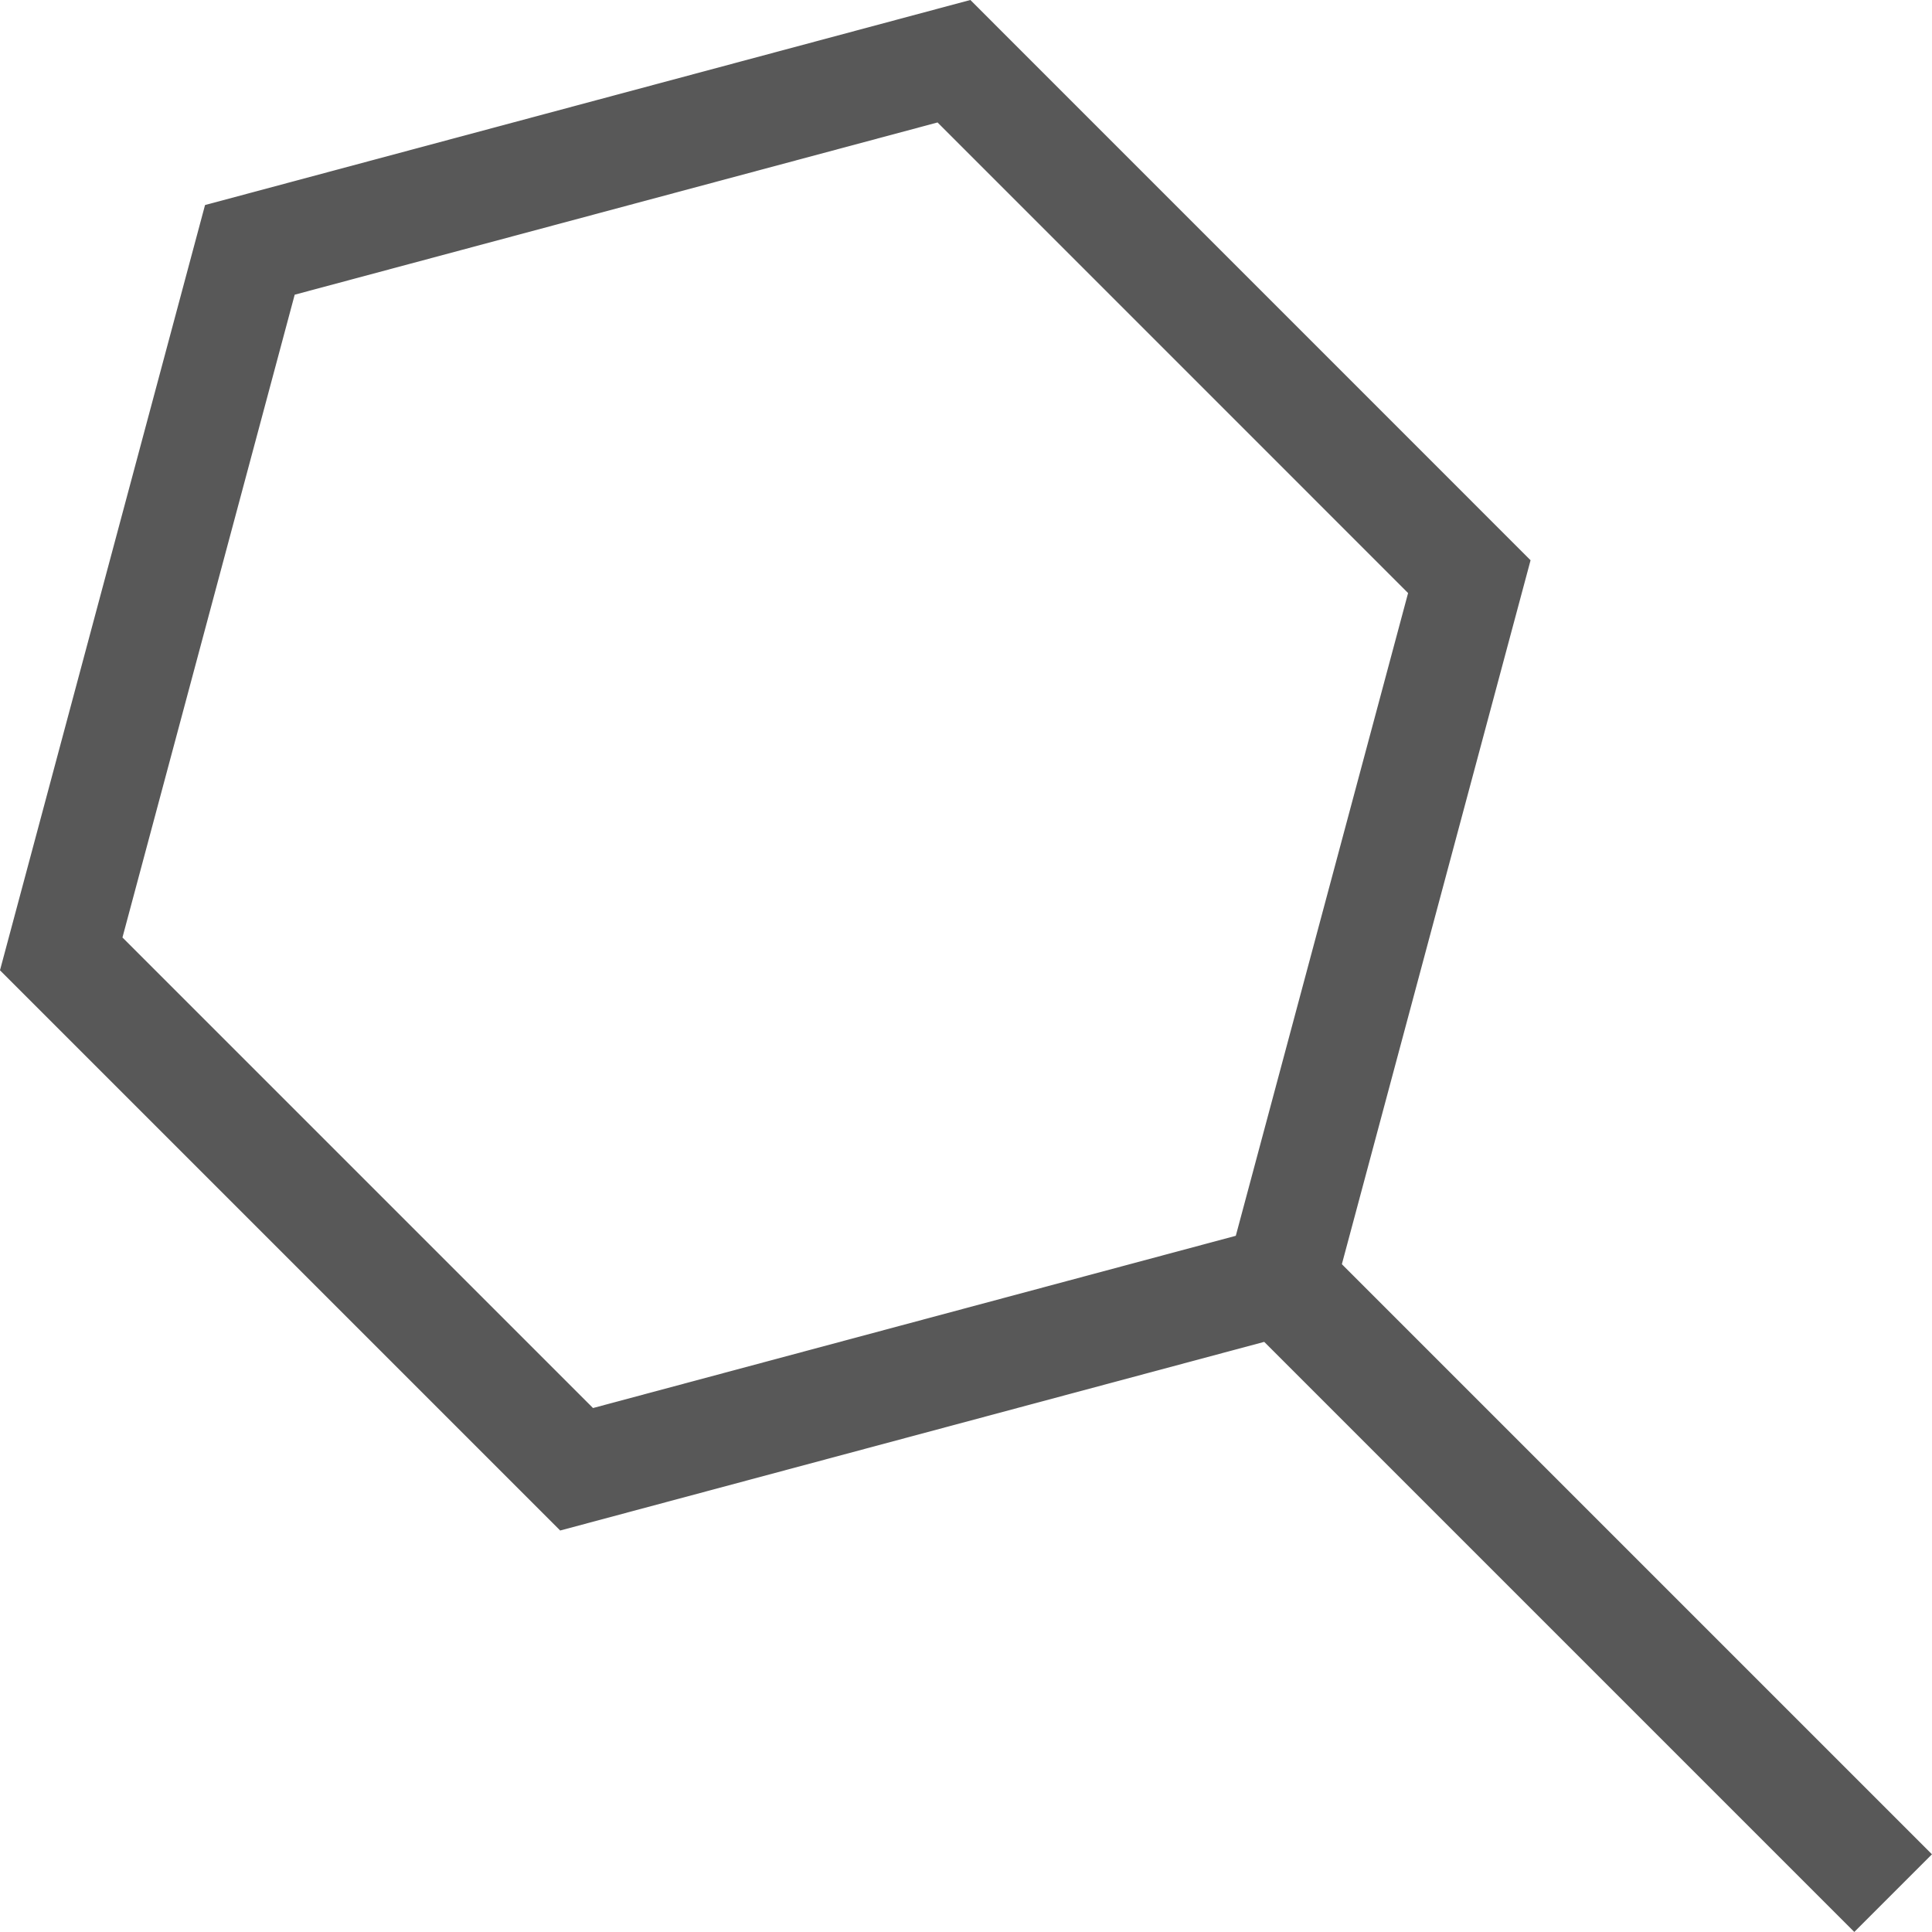
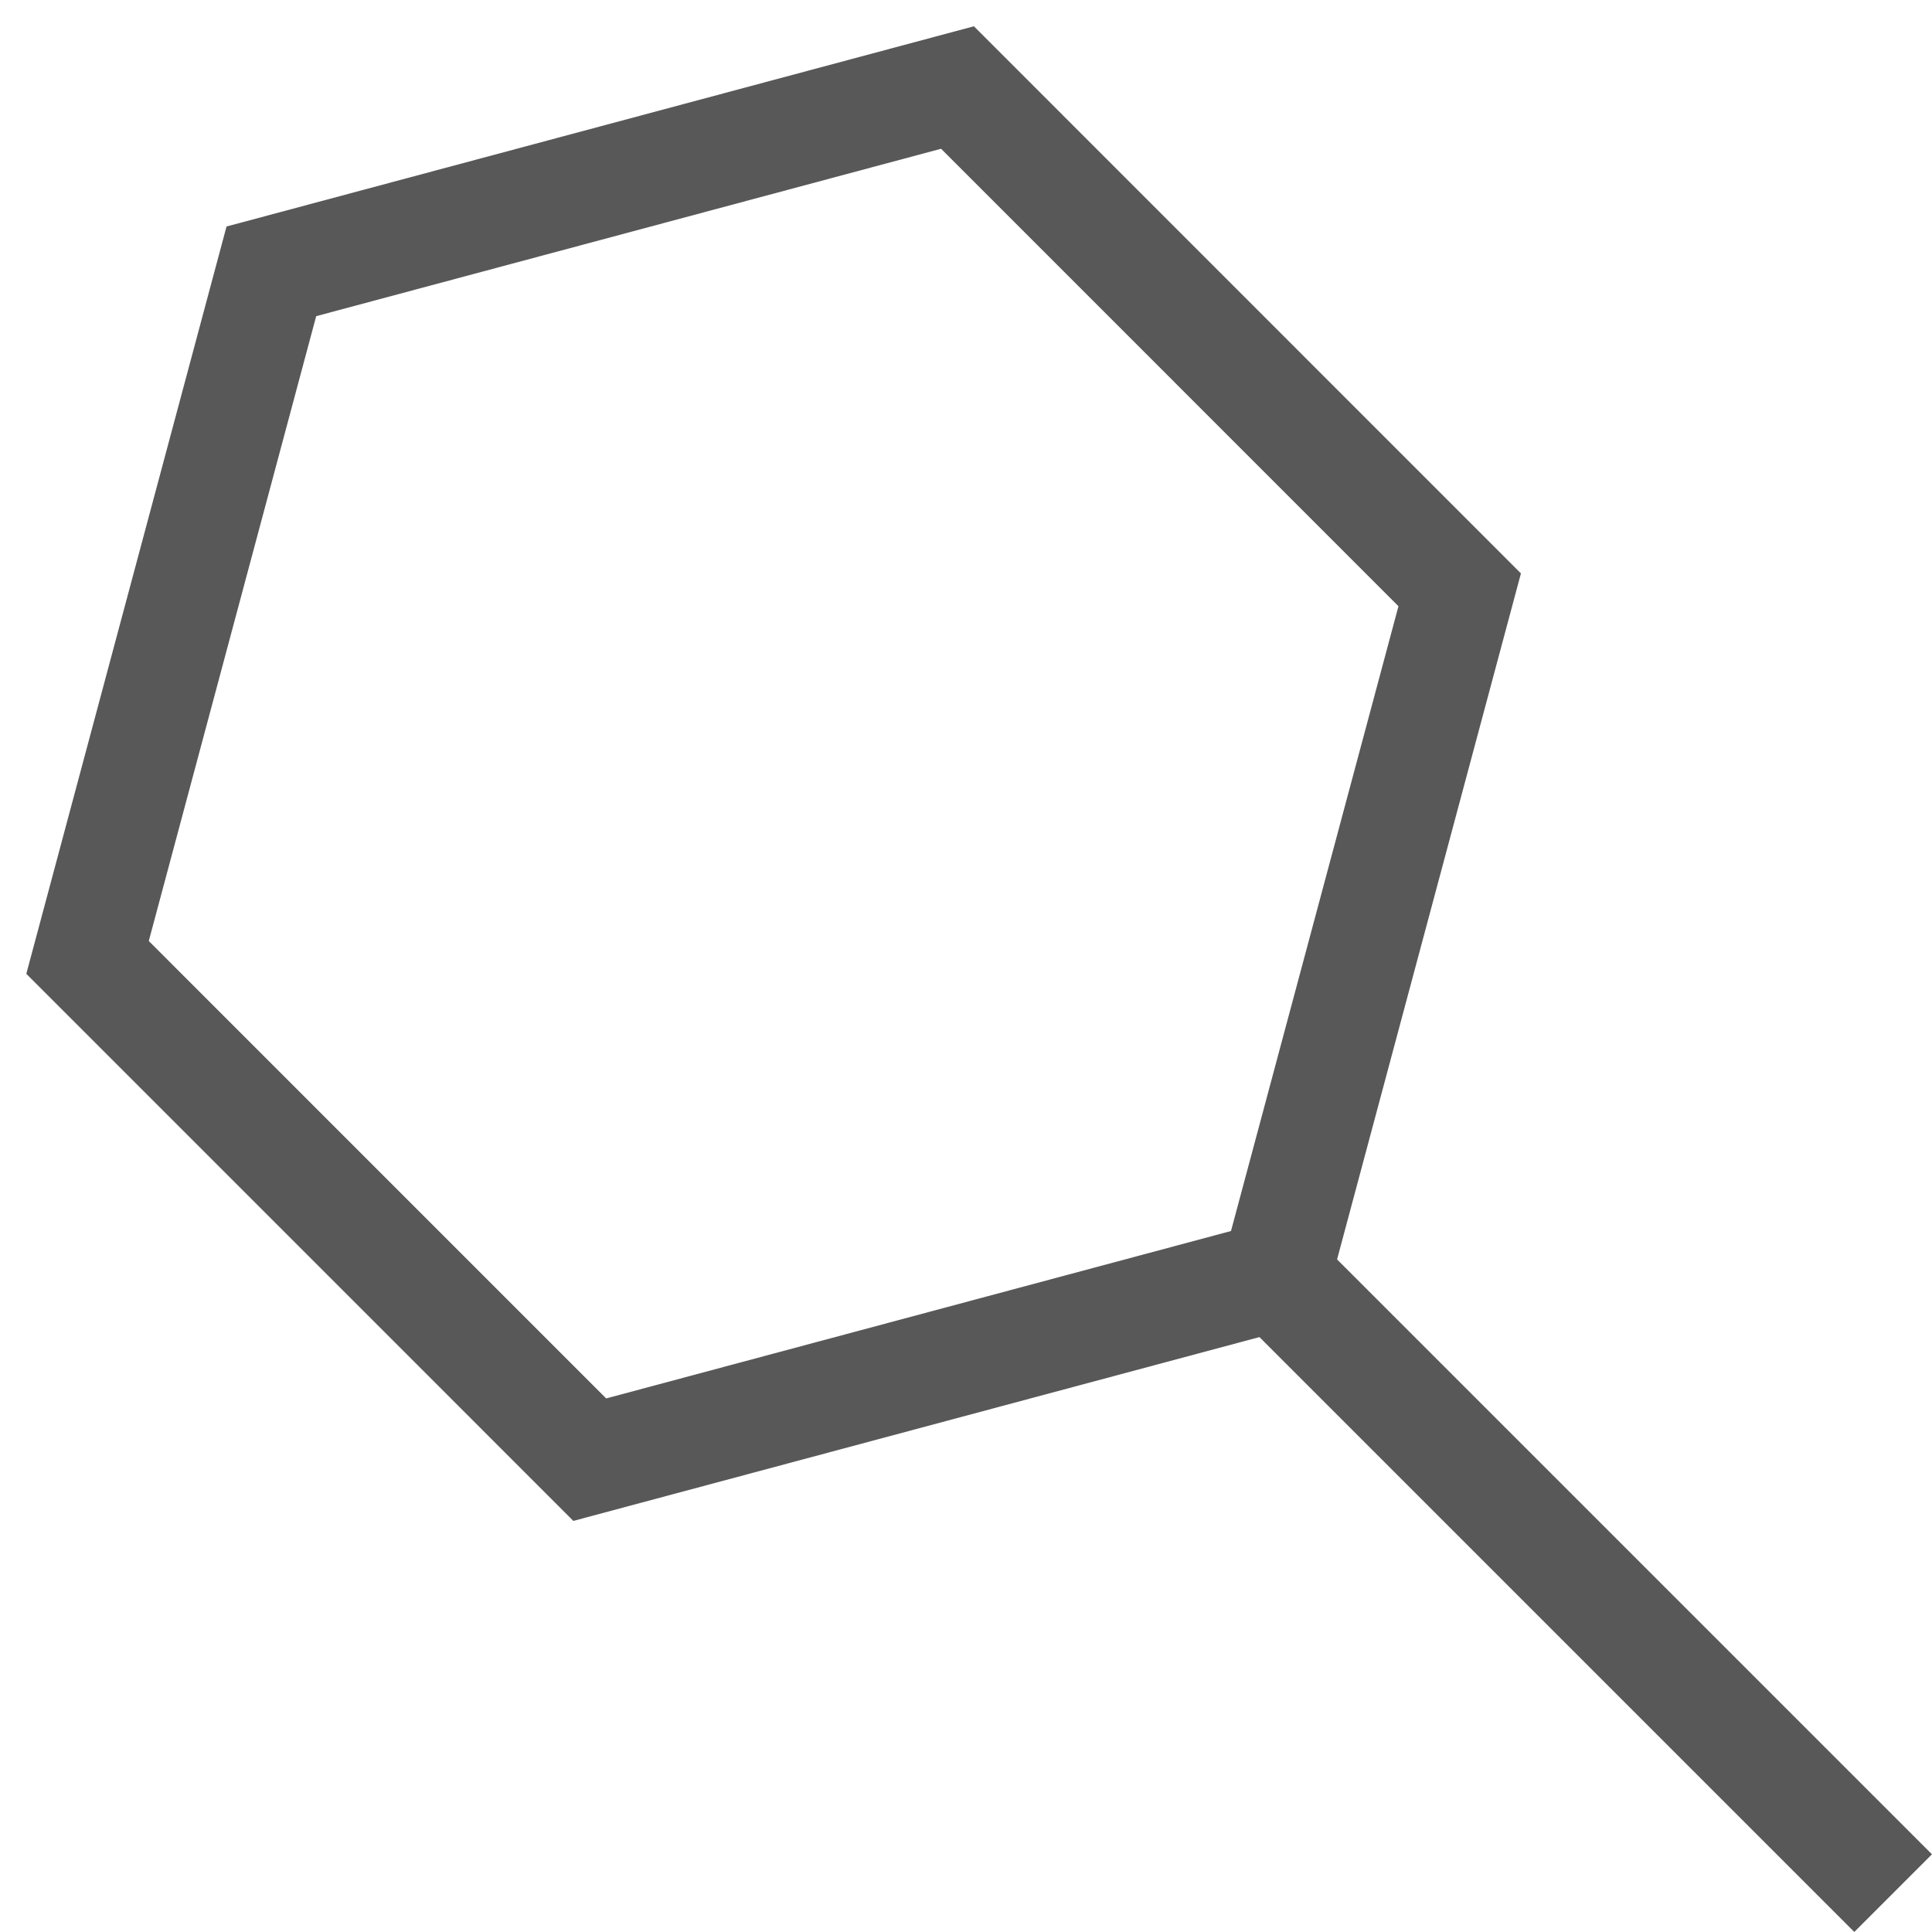
- <svg xmlns="http://www.w3.org/2000/svg" width="35.189" height="35.188" viewBox="0 0 35.189 35.188">
-   <g id="pesquisa" transform="translate(-43.705 -43.626)">
-     <path id="Caminho_397" data-name="Caminho 397" d="M70.467,54.129,61.08,44.741,48.256,48.177,44.82,61l9.387,9.387,12.823-3.436Z" fill="none" stroke="#585858" stroke-miterlimit="10" stroke-width="2" />
-     <line id="Linha_69" data-name="Linha 69" x2="11.155" y2="11.155" transform="translate(67.031 66.952)" fill="none" stroke="#585858" stroke-miterlimit="10" stroke-width="2" />
+ <svg xmlns="http://www.w3.org/2000/svg" id="ecyli9lve4nv1" viewBox="0 0 35.189 35.188" shape-rendering="geometricPrecision" text-rendering="geometricPrecision" width="35.189" height="35.188">
+   <g id="ecyli9lve4nv2" transform="matrix(1 0 0 1 -43.705 -43.626)">
+     <path id="ecyli9lve4nv3" d="M69.812,53.89L60.665,44.741L48.168,48.089L44.82,60.585L53.967,69.733L66.463,66.385Z" transform="matrix(1 0 0 1 0.4795 0.479)" fill="none" stroke="rgb(88,88,88)" stroke-width="2" stroke-miterlimit="10" />
+     <line id="ecyli9lve4nv4" x1="0" y1="0" x2="11.155" y2="11.155" transform="matrix(1 0 0 1 67.031 66.952)" fill="none" stroke="rgb(88,88,88)" stroke-width="2" stroke-miterlimit="10" />
  </g>
</svg>
